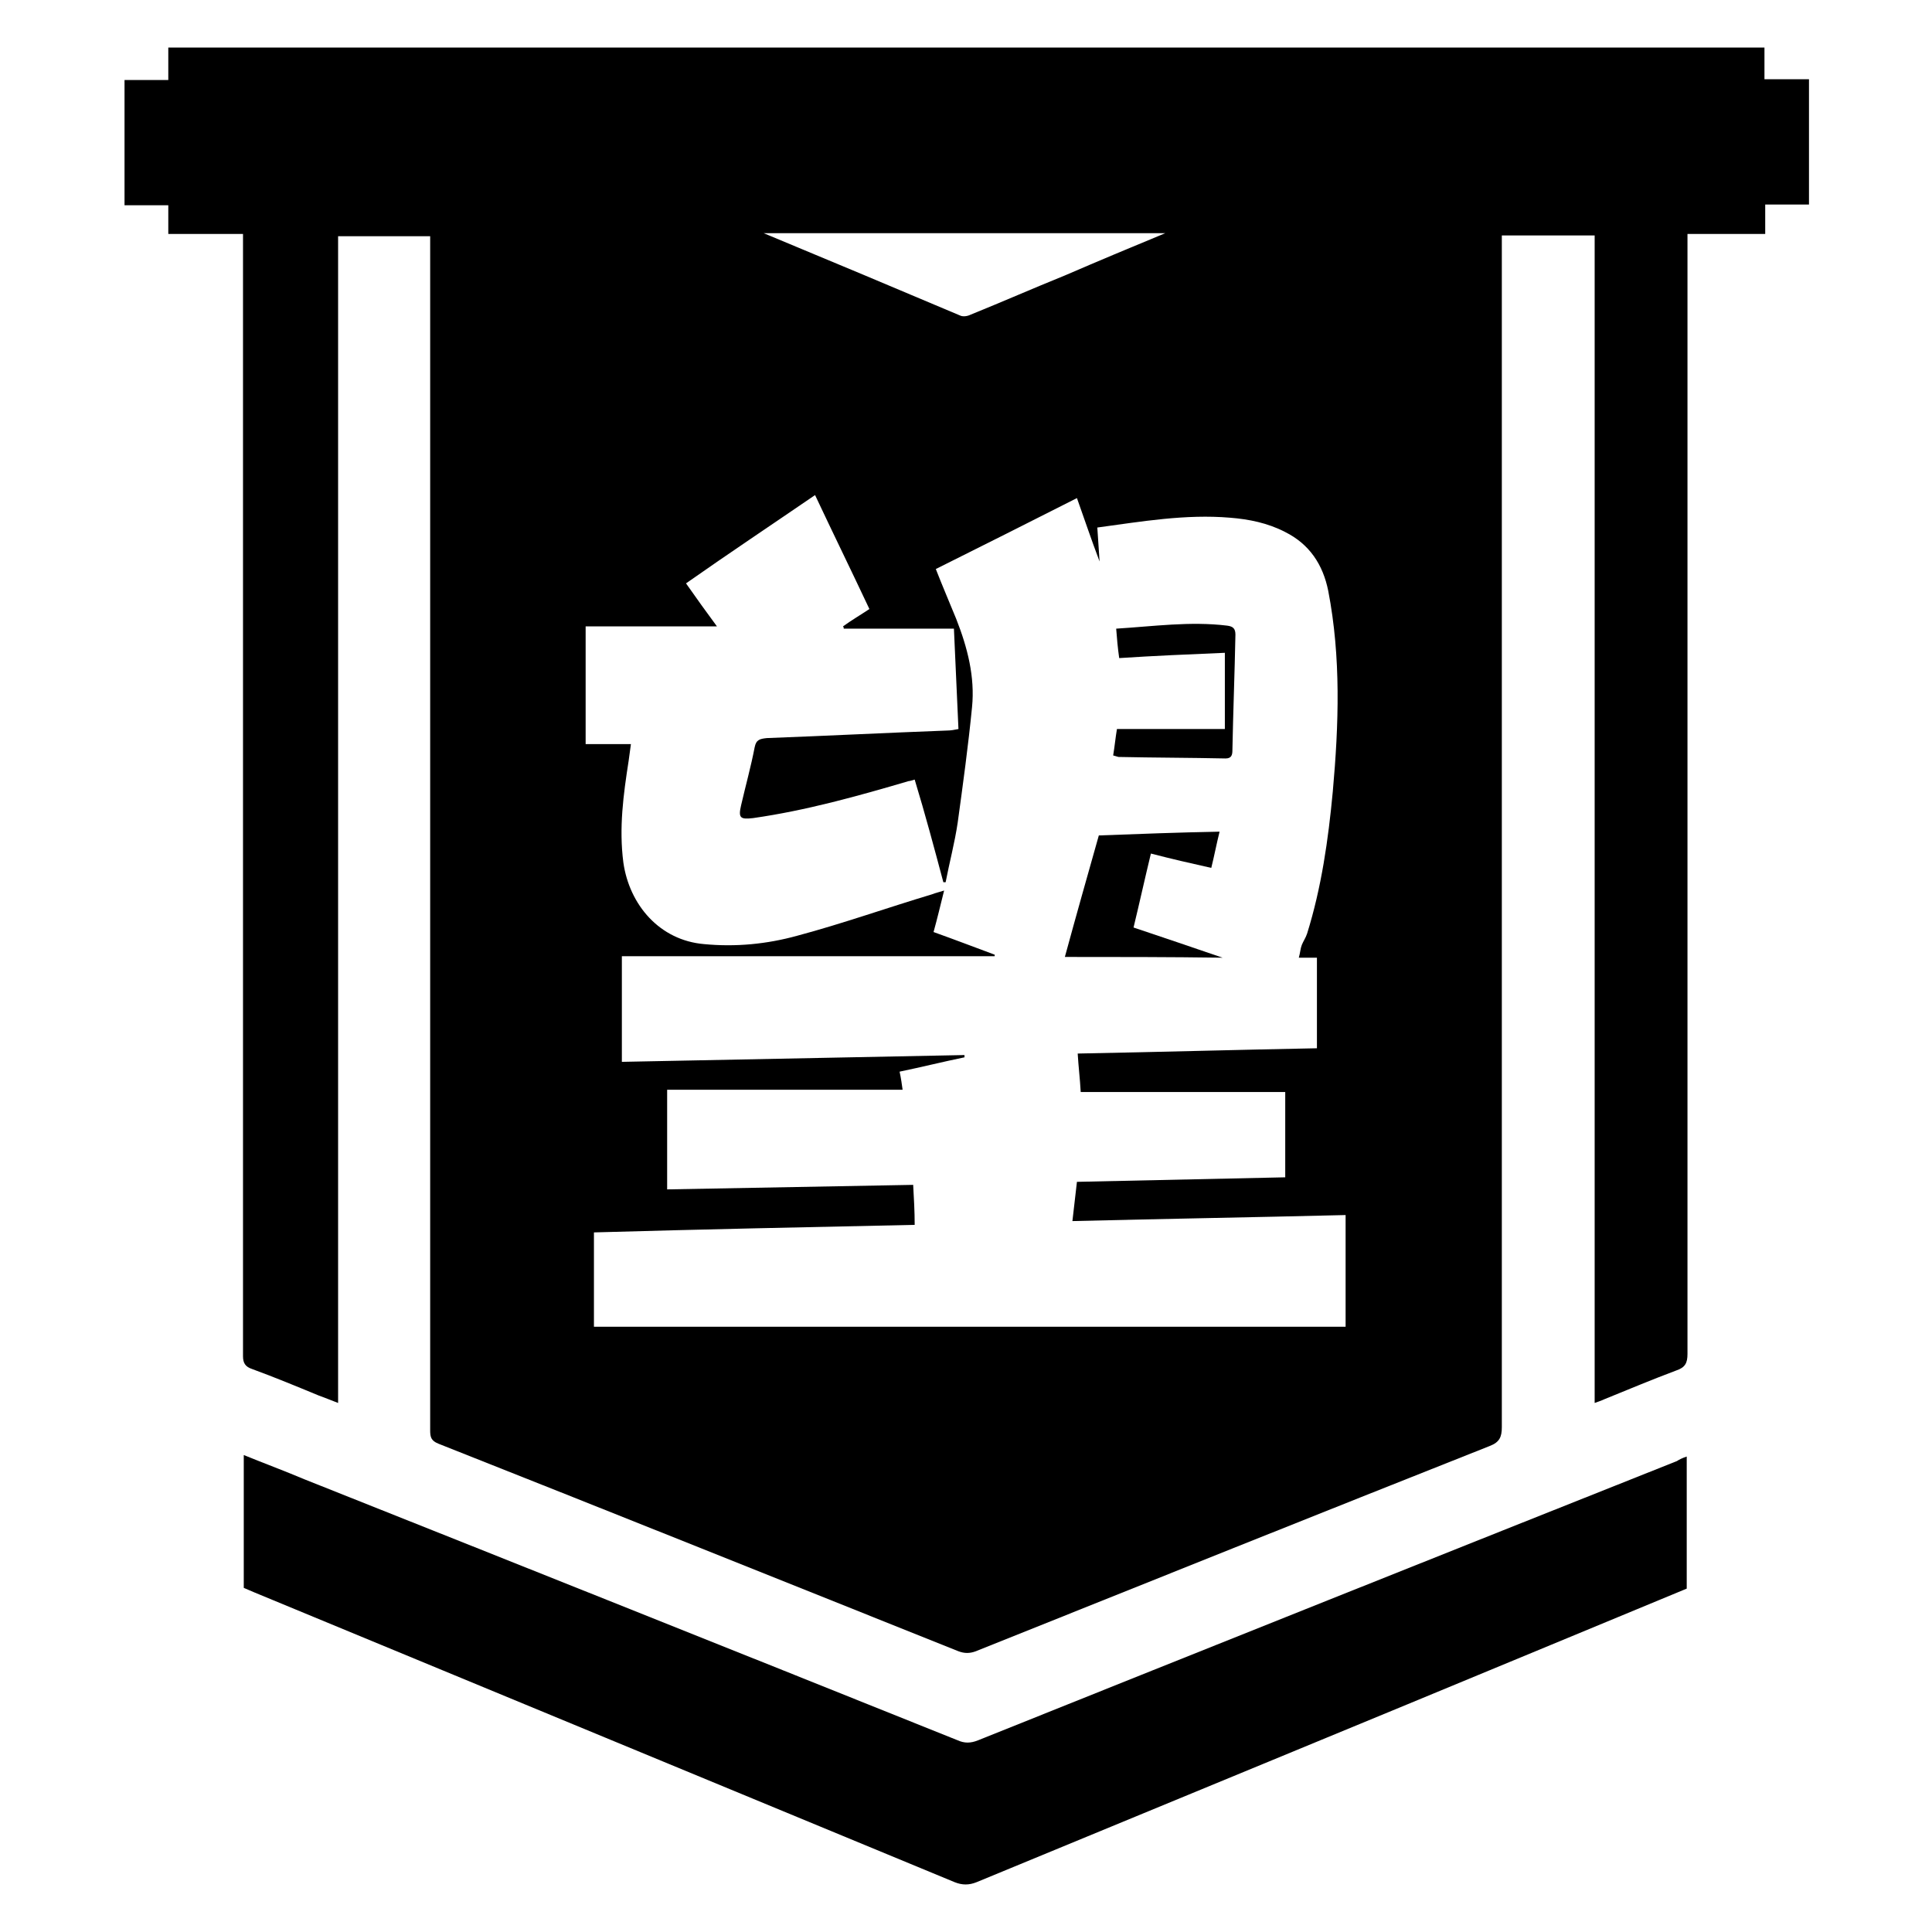
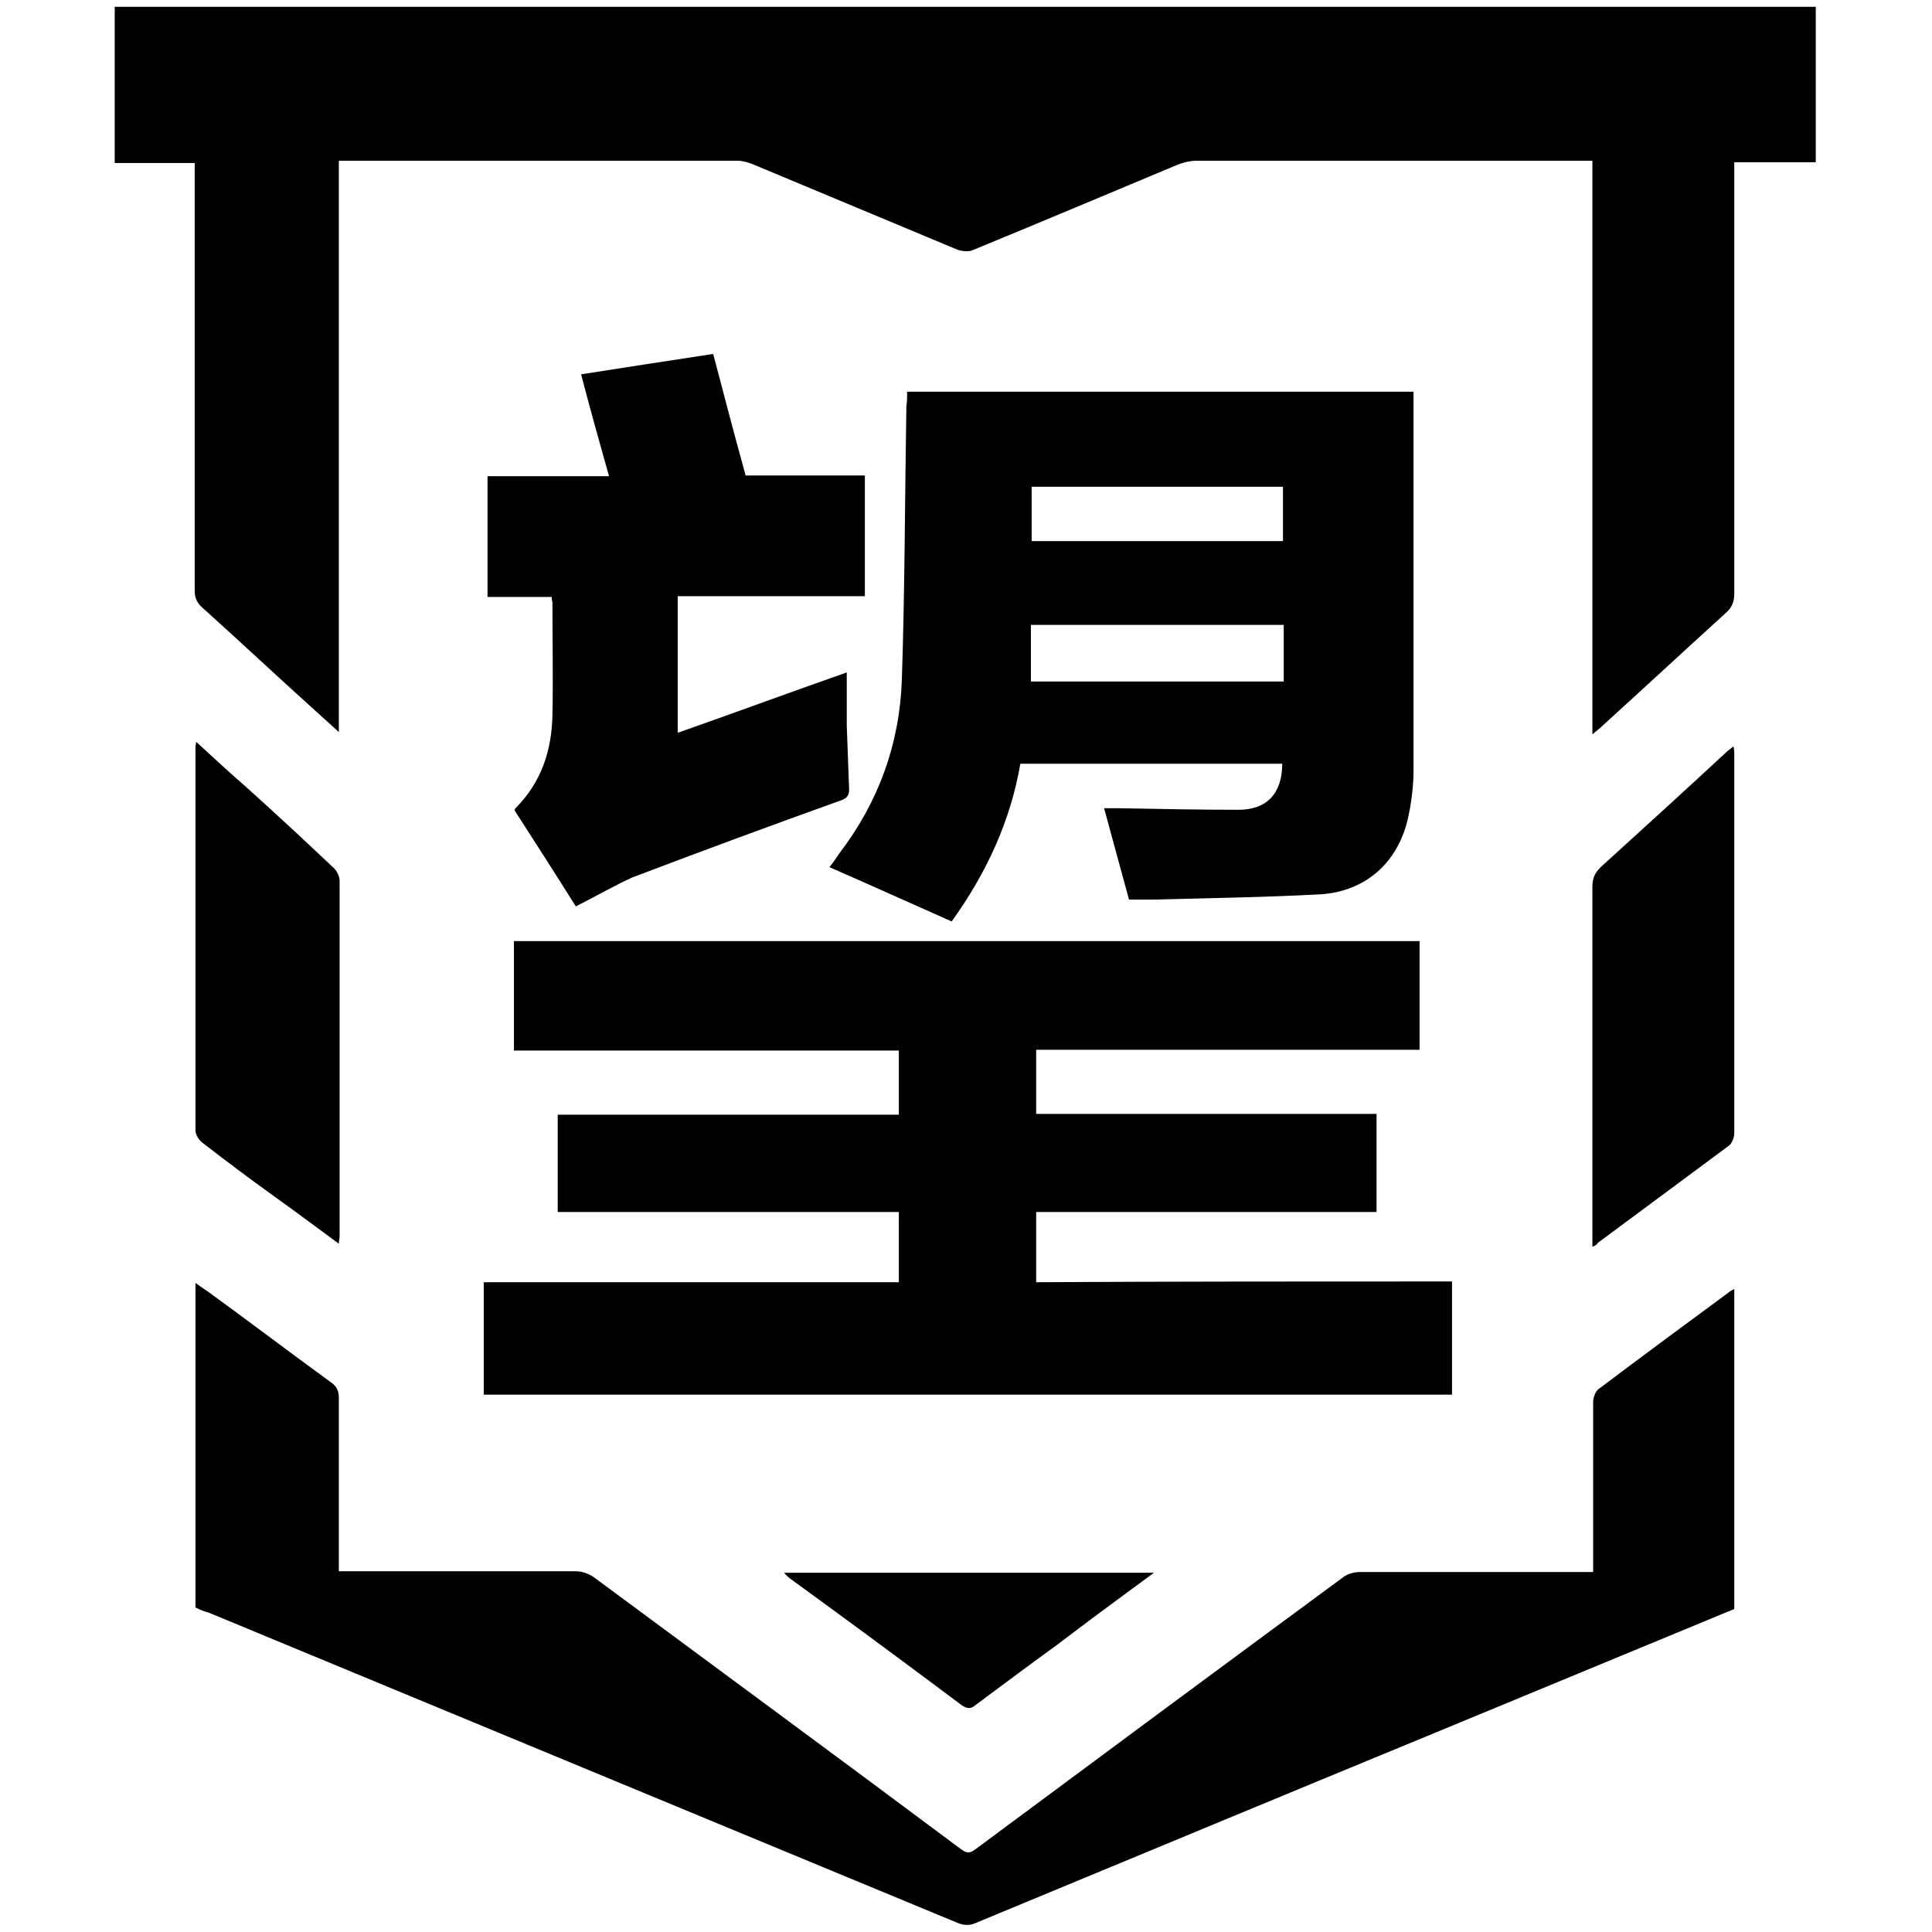
<svg xmlns="http://www.w3.org/2000/svg" version="1.1" id="图层_1" x="0px" y="0px" viewBox="0 0 256 256" style="enable-background:new 0 0 256 256;" xml:space="preserve">
  <g>
    <g>
-       <path d="M32.2,31c-3.4,0-6.6,0-9.9,0c0-1.3,0-2.4,0-3.8c-2,0-3.9,0-5.8,0c0-5.6,0-11,0-16.6c1.9,0,3.7,0,5.8,0c0-1.5,0-2.9,0-4.3    c70.5,0,140.9,0,211.5,0c0,1.3,0,2.7,0,4.2c2,0,3.9,0,5.9,0c0,5.6,0,11,0,16.6c-1.9,0-3.8,0-5.8,0c0,1.3,0,2.6,0,3.9    c-3.4,0-6.8,0-10.3,0c0,0.6,0,1.2,0,1.7c0,48.9,0,97.8,0,146.7c0,1.2-0.3,1.8-1.5,2.2c-3.2,1.2-6.3,2.5-9.5,3.8    c-0.4,0.2-0.8,0.3-1.3,0.5c0-51.6,0-103.1,0-154.7c-4.1,0-8.1,0-12.3,0c0,0.5,0,1.1,0,1.6c0,52.1,0,104.2,0,156.3    c0,1.3-0.3,2-1.6,2.5c-22.7,9-45.4,18.1-68.1,27.2c-0.8,0.3-1.5,0.3-2.3,0c-23-9.2-45.9-18.4-68.9-27.5c-1-0.4-1.1-0.9-1.1-1.8    c0-52.1,0-104.3,0-156.4c0-0.6,0-1.1,0-1.8c-4.1,0-8.1,0-12.2,0c0,51.4,0,102.9,0,154.6c-1-0.4-1.8-0.7-2.6-1    c-2.9-1.2-5.8-2.4-8.8-3.5c-0.9-0.3-1.2-0.8-1.2-1.7c0-7.3,0-14.7,0-22c0-41.6,0-83.1,0-124.7C32.2,32.3,32.2,31.7,32.2,31z     M121.2,103.3c-0.4,0.1-0.6,0.2-0.8,0.2c-6.8,2-13.6,3.9-20.6,4.9c-1.7,0.2-2,0-1.6-1.7c0.6-2.6,1.3-5.1,1.8-7.7    c0.2-1,0.7-1.1,1.6-1.2c8-0.3,15.9-0.7,23.9-1c0.5,0,1-0.1,1.5-0.2c-0.2-4.5-0.4-8.8-0.6-13.3c-5,0-9.8,0-14.6,0    c0-0.1,0-0.2-0.1-0.3c1.1-0.8,2.3-1.5,3.5-2.3c-2.4-5.1-4.8-10-7.2-15.1c-5.7,3.9-11.4,7.7-17.1,11.7c1.4,2,2.7,3.8,4.1,5.7    c-5.9,0-11.8,0-17.4,0c0,5.2,0,10.3,0,15.6c2.2,0,4.1,0,6,0c-0.1,0.8-0.2,1.5-0.3,2.2c-0.7,4.5-1.3,8.9-0.7,13.5    c0.8,5.6,4.8,10.3,10.7,10.8c4.2,0.4,8.3,0,12.3-1.1c6-1.6,11.9-3.7,17.9-5.5c0.5-0.2,1-0.3,1.6-0.5c-0.5,2-0.9,3.7-1.4,5.5    c2.8,1,5.4,2,8.1,3c0,0.1,0,0.2,0,0.2c-16.5,0-33,0-49.4,0c0,4.7,0,9.3,0,14c15.2-0.3,30.3-0.6,45.4-0.9c0,0.1,0,0.2,0,0.3    c-2.9,0.6-5.7,1.3-8.6,1.9c0.2,0.9,0.3,1.7,0.4,2.4c-10.5,0-20.9,0-31.2,0c0,4.4,0,8.8,0,13.2c10.9-0.2,21.7-0.4,32.6-0.6    c0.1,1.8,0.2,3.5,0.2,5.3c-14.3,0.3-28.4,0.6-42.5,1c0,4.2,0,8.3,0,12.5c33.3,0,66.5,0,99.6,0c0-4.9,0-9.8,0-14.8    c-12.2,0.3-24.1,0.5-36.2,0.8c0.2-1.8,0.4-3.5,0.6-5.2c9.3-0.2,18.4-0.4,27.6-0.6c0-3.8,0-7.5,0-11.3c-9.1,0-18,0-27.1,0    c-0.1-1.8-0.3-3.4-0.4-5.1c10.7-0.2,21.2-0.5,31.7-0.7c0-4,0-8,0-12c-0.9,0-1.6,0-2.4,0c0.2-0.7,0.2-1.2,0.4-1.7    c0.2-0.5,0.5-0.9,0.7-1.5c1.9-6.1,2.8-12.4,3.4-18.8c0.8-8.9,1.1-17.8-0.6-26.6c-0.7-3.5-2.5-6.2-5.7-7.8    c-2.3-1.2-4.8-1.7-7.3-1.9c-5.9-0.5-11.7,0.5-17.6,1.3c0.1,1.5,0.2,2.9,0.3,4.5c-1.1-2.9-2-5.6-3-8.4c-6.3,3.2-12.5,6.3-18.7,9.4    c0.9,2.3,1.8,4.4,2.7,6.6c1.5,3.8,2.5,7.7,2.1,11.7c-0.5,5.1-1.2,10.2-1.9,15.3c-0.4,2.7-1.1,5.3-1.6,7.9c-0.1,0-0.2,0-0.3,0    C123.8,112.4,122.6,107.9,121.2,103.3z M154.4,30.9c-17.8,0-35.3,0-53.2,0c8.9,3.7,17.5,7.3,26,10.9c0.4,0.2,1,0.1,1.4-0.1    c4.2-1.7,8.3-3.5,12.5-5.2C145.5,34.6,149.8,32.8,154.4,30.9z" />
-       <path d="M223.5,193c0,5.9,0,11.6,0,17.5c-6,2.5-12.1,5-18.1,7.5c-25.3,10.5-50.6,20.9-76,31.4c-1,0.4-1.9,0.4-2.9,0    c-30.9-12.8-61.9-25.6-92.8-38.4c-0.5-0.2-0.9-0.4-1.4-0.6c0-5.8,0-11.6,0-17.6c2.7,1.1,5.4,2.1,8,3.2    c28.9,11.5,57.7,23,86.6,34.6c0.9,0.4,1.7,0.4,2.7,0c30.9-12.4,61.7-24.7,92.6-37C222.5,193.4,222.9,193.2,223.5,193z" />
-       <path d="M141.1,126.8c1.5-5.5,3-10.8,4.5-16.1c5.3-0.2,10.6-0.4,16-0.5c-0.4,1.6-0.7,3.2-1.1,4.8c-2.7-0.6-5.3-1.2-8-1.9    c-0.8,3.3-1.5,6.5-2.3,9.8c3.9,1.3,7.7,2.6,11.8,4C154.9,126.8,148.1,126.8,141.1,126.8z" />
-       <path d="M147.5,100.1c0.2-1.2,0.3-2.3,0.5-3.5c4.8,0,9.6,0,14.3,0c0-3.3,0-6.6,0-10.1c-4.8,0.2-9.4,0.4-14,0.7    c-0.2-1.4-0.3-2.6-0.4-3.9c4.9-0.3,9.8-1,14.7-0.4c0.8,0.1,1.1,0.4,1.1,1.2c-0.1,5.1-0.3,10.2-0.4,15.3c0,0.6-0.1,1.1-0.9,1.1    c-4.7-0.1-9.5-0.1-14.2-0.2C147.9,100.2,147.8,100.2,147.5,100.1z" />
+       <path d="M211,97.3c0-25.5,0-50.7,0-76c-0.5,0-1,0-1.5,0c-17,0-34,0-51,0c-0.8,0-1.6,0.2-2.4,0.5c-9.1,3.8-18.1,7.6-27.1,11.3    c-0.6,0.3-1.5,0.2-2.1,0c-9.1-3.8-18.2-7.6-27.3-11.4c-0.6-0.2-1.2-0.4-1.8-0.4c-17.3,0-34.5,0-51.8,0c-0.3,0-0.6,0-1.1,0    c0,25.2,0,50.3,0,75.7c-1.2-1.1-2.2-2-3.2-2.9c-5-4.5-9.9-9.1-14.9-13.6c-0.7-0.6-1-1.3-1-2.2c0-18.3,0-36.6,0-54.9    c0-0.5,0-1.1,0-1.8c-3.5,0-7,0-10.6,0c0-7,0-13.8,0-20.7c75.1,0,150.2,0,225.4,0c0,6.8,0,13.7,0,20.6c-3.6,0-7.1,0-10.8,0    c0,0.6,0,1.1,0,1.7c0,18.5,0,37,0,55.5c0,1-0.3,1.8-1.1,2.5c-5.5,5-10.9,10-16.4,15C212,96.5,211.6,96.8,211,97.3z" />
+       <path d="M192.4,169.8c0,5.1,0,10,0,15c-42.7,0-85.5,0-128.3,0c0-4.9,0-9.9,0-14.9c18.3,0,36.6,0,55,0c0-3.1,0-6.2,0-9.3    c-15.1,0-30.1,0-45.2,0c0-4.4,0-8.6,0-12.9c15,0,30,0,45.2,0c0-2.9,0-5.6,0-8.5c-17,0-33.9,0-51,0c0-4.9,0-9.6,0-14.5    c40,0,79.9,0,120,0c0,4.7,0,9.5,0,14.4c-16.9,0-33.8,0-50.8,0c0,2.9,0,5.6,0,8.5c15,0,30,0,45.1,0c0,4.4,0,8.6,0,13    c-15,0-30,0-45.1,0c0,3.1,0,6.1,0,9.3C155.6,169.8,173.9,169.8,192.4,169.8z" />
+       <path d="M25.9,213c0-14.2,0-28.5,0-43c0.6,0.4,1.1,0.8,1.6,1.1c5.5,4,10.9,8.1,16.4,12.1c0.7,0.5,1,1.1,1,2c0,7.1,0,14.2,0,21.3    c0,0.5,0,1,0,1.7c0.6,0,1,0,1.5,0c10,0,19.9,0,29.9,0c0.8,0,1.7,0.3,2.4,0.8c16.2,12,32.4,23.9,48.6,36c0.8,0.6,1.2,0.6,2,0    c16.3-12.1,32.5-24.1,48.8-36.1c0.6-0.4,1.4-0.6,2.1-0.6c9.7,0,19.4,0,29.2,0c0.5,0,1,0,1.7,0c0-0.6,0-1,0-1.5c0-7,0-14,0-21    c0-0.6,0.3-1.5,0.8-1.8c5.7-4.3,11.4-8.5,17.1-12.7c0.2-0.2,0.4-0.3,0.8-0.5c0,14.2,0,28.3,0,42.4c-13.1,5.4-26.3,10.9-39.4,16.3    c-20.4,8.4-40.8,16.9-61.1,25.3c-0.9,0.4-1.6,0.3-2.4,0c-33.1-13.7-66.1-27.4-99.2-41.1C27,213.5,26.5,213.3,25.9,213z" />
+       <path d="M120.2,51.9c22.5,0,44.7,0,67.1,0c0,0.5,0,1,0,1.5c0,16.2,0,32.4,0,48.6c0,2.2-0.3,4.6-0.8,6.7c-1.4,5.7-5.6,9.4-11.5,9.8    c-7.4,0.4-14.8,0.5-22.2,0.7c-1.1,0-2.2,0-3.2,0c-1.1-4.1-2.2-8-3.3-12.1c0.9,0,1.7,0,2.4,0c5.1,0.1,10.3,0.2,15.4,0.2    c3.8,0,5.8-2.2,5.8-6.1c-11.5,0-23,0-34.7,0c-1.3,7.6-4.5,14.5-9.1,20.9c-5.4-2.4-10.7-4.8-16.2-7.2c0.5-0.6,0.9-1.2,1.3-1.8    c5.2-6.8,8-14.5,8.3-23c0.4-12.1,0.4-24.2,0.6-36.3C120.2,53.2,120.2,52.6,120.2,51.9z M170.1,82.8c-11.2,0-22.2,0-33.5,0    c0,2.5,0,5,0,7.5c11.1,0,22.3,0,33.5,0C170.1,87.8,170.1,85.3,170.1,82.8z M136.7,71.7c11.2,0,22.3,0,33.3,0c0-2.5,0-4.8,0-7.2    c-11.2,0-22.2,0-33.3,0C136.7,67,136.7,69.3,136.7,71.7z" />
+       <path d="M76.3,120.1c-2.7-4.3-5.4-8.5-8.1-12.7c0-0.1,0-0.2,0.1-0.3c3.4-3.4,4.8-7.6,4.9-12.3c0.1-5,0-9.9,0-14.9    c0-0.2-0.1-0.4-0.1-0.8c-2.8,0-5.6,0-8.5,0c0-5.4,0-10.6,0-16c5.3,0,10.7,0,16.1,0c-1.3-4.6-2.5-8.9-3.7-13.5    c5.8-0.9,11.5-1.8,17.5-2.7c1.4,5.3,2.8,10.7,4.3,16.1c5.2,0,10.4,0,15.8,0c0,5.4,0,10.6,0,16c-8.2,0-16.4,0-24.8,0    c0,6.1,0,12,0,18.1c7.4-2.6,14.7-5.3,22.4-8c0,2.5,0,4.7,0,7c0.1,2.7,0.2,5.5,0.3,8.2c0.1,1-0.2,1.5-1.2,1.8    c-9.2,3.3-18.4,6.7-27.6,10.2C81.3,117.4,78.9,118.8,76.3,120.1z" />
+       <path d="M44.9,164.8c-3-2.2-5.8-4.3-8.6-6.3c-3.2-2.3-6.4-4.7-9.5-7.1c-0.5-0.4-0.9-1.1-0.9-1.6c0-16.9,0-33.7,0-50.6    c0-0.2,0-0.4,0.1-0.9c2.2,2,4.2,3.9,6.3,5.7c4,3.6,7.9,7.2,11.8,10.9c0.5,0.4,0.9,1.2,0.9,1.8c0,15.7,0,31.5,0,47.2    C45,164.1,44.9,164.3,44.9,164.8z" />
+       <path d="M211,165.2c0-0.7,0-1.2,0-1.7c0-15.3,0-30.6,0-46c0-1.1,0.3-1.8,1.1-2.6c5.5-5,11-10,16.5-15.1c0.3-0.3,0.6-0.5,1.1-0.9    c0.1,0.5,0.1,0.8,0.1,1.1c0,16.7,0,33.5,0,50.2c0,0.5-0.3,1.3-0.7,1.6c-5.8,4.3-11.6,8.6-17.4,12.9    C211.6,164.9,211.5,165,211,165.2z" />
+       <path d="M152.9,208.4c-4.5,3.3-8.7,6.4-12.9,9.6c-3.6,2.6-7.2,5.3-10.7,7.9c-0.6,0.5-1,0.6-1.8,0.1c-7.6-5.7-15.2-11.3-22.9-16.9    c-0.2-0.2-0.4-0.3-0.7-0.7C120.2,208.4,136.4,208.4,152.9,208.4z" />
    </g>
  </g>
</svg>
